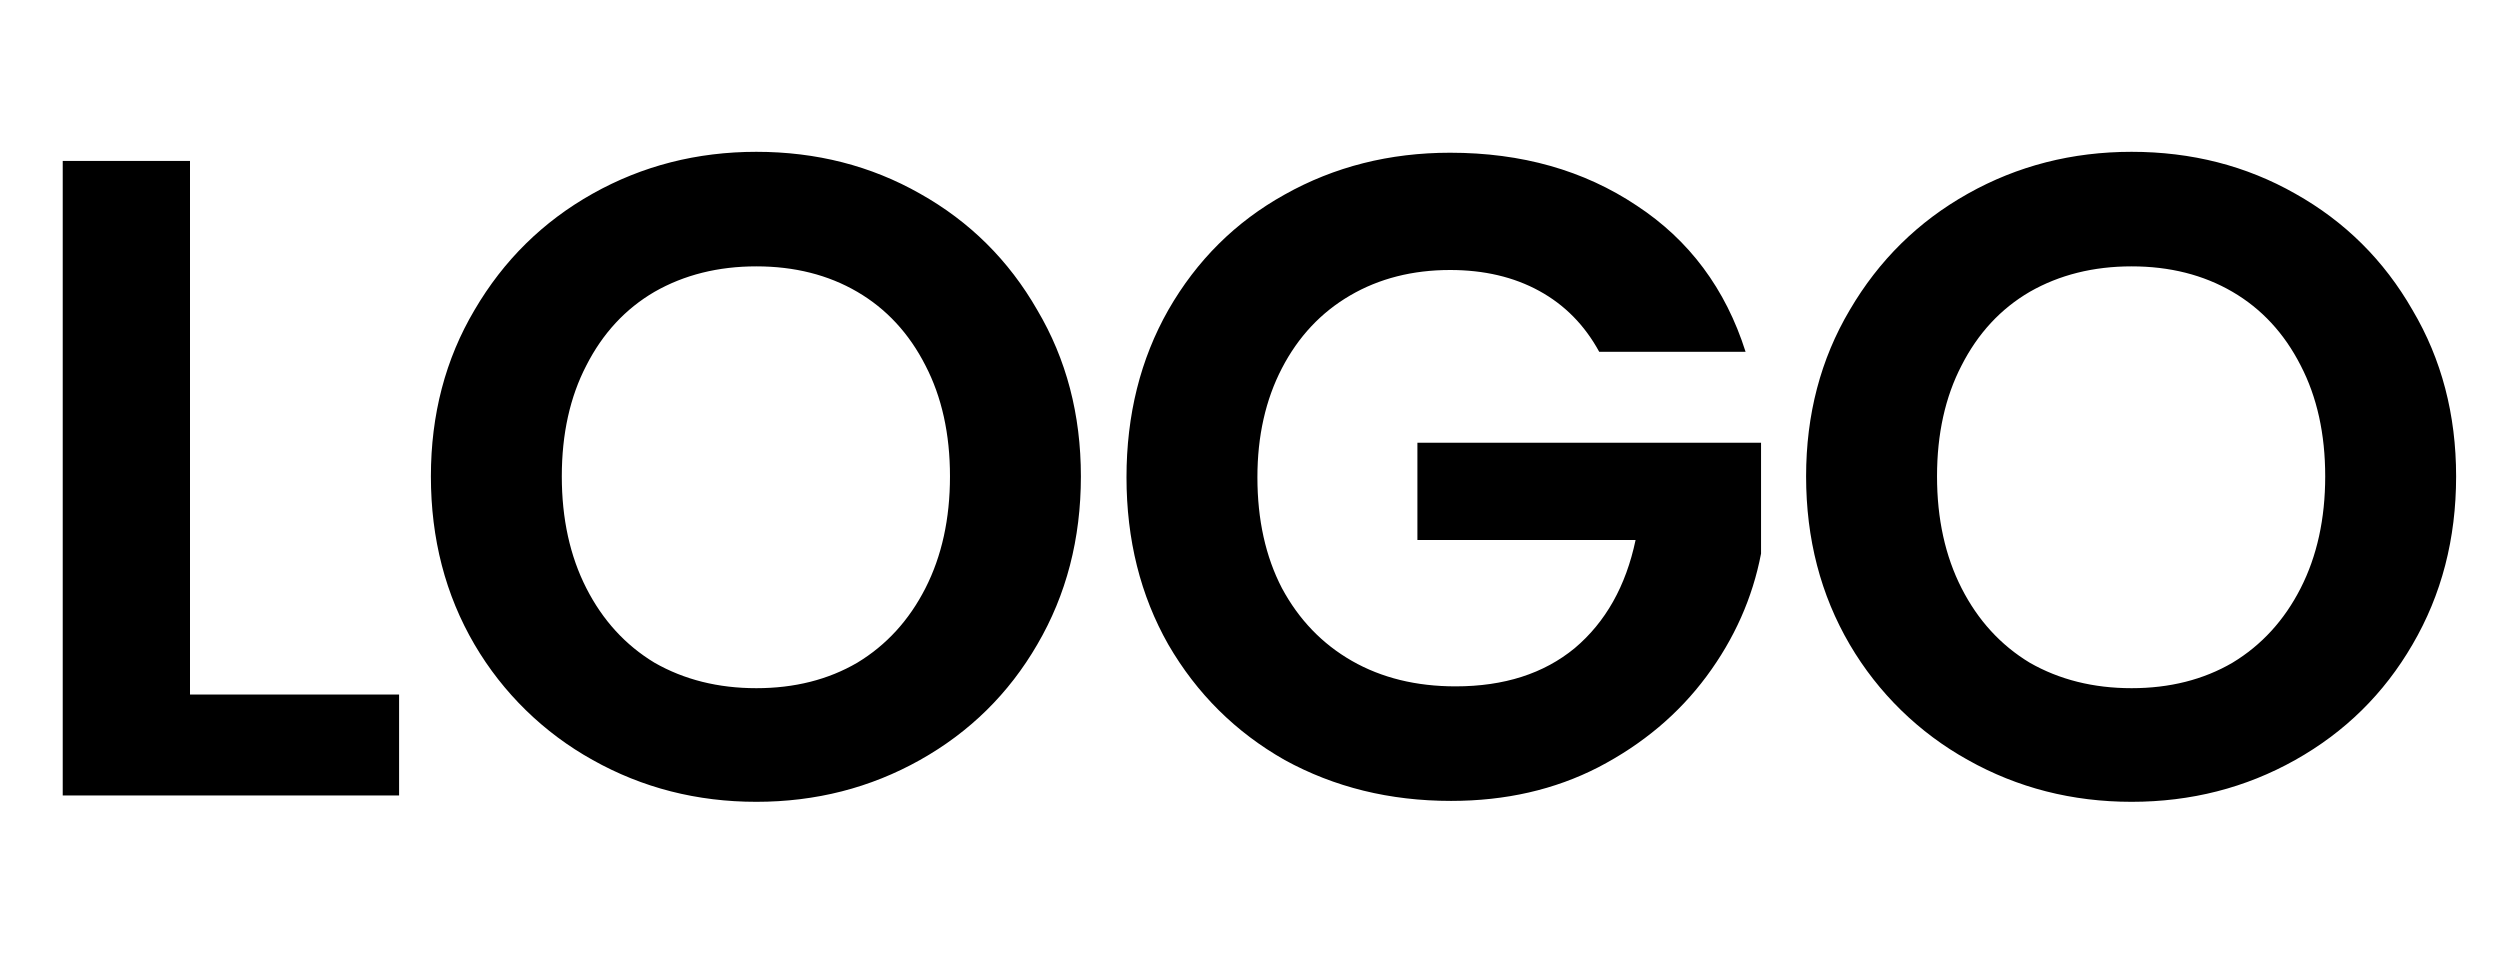
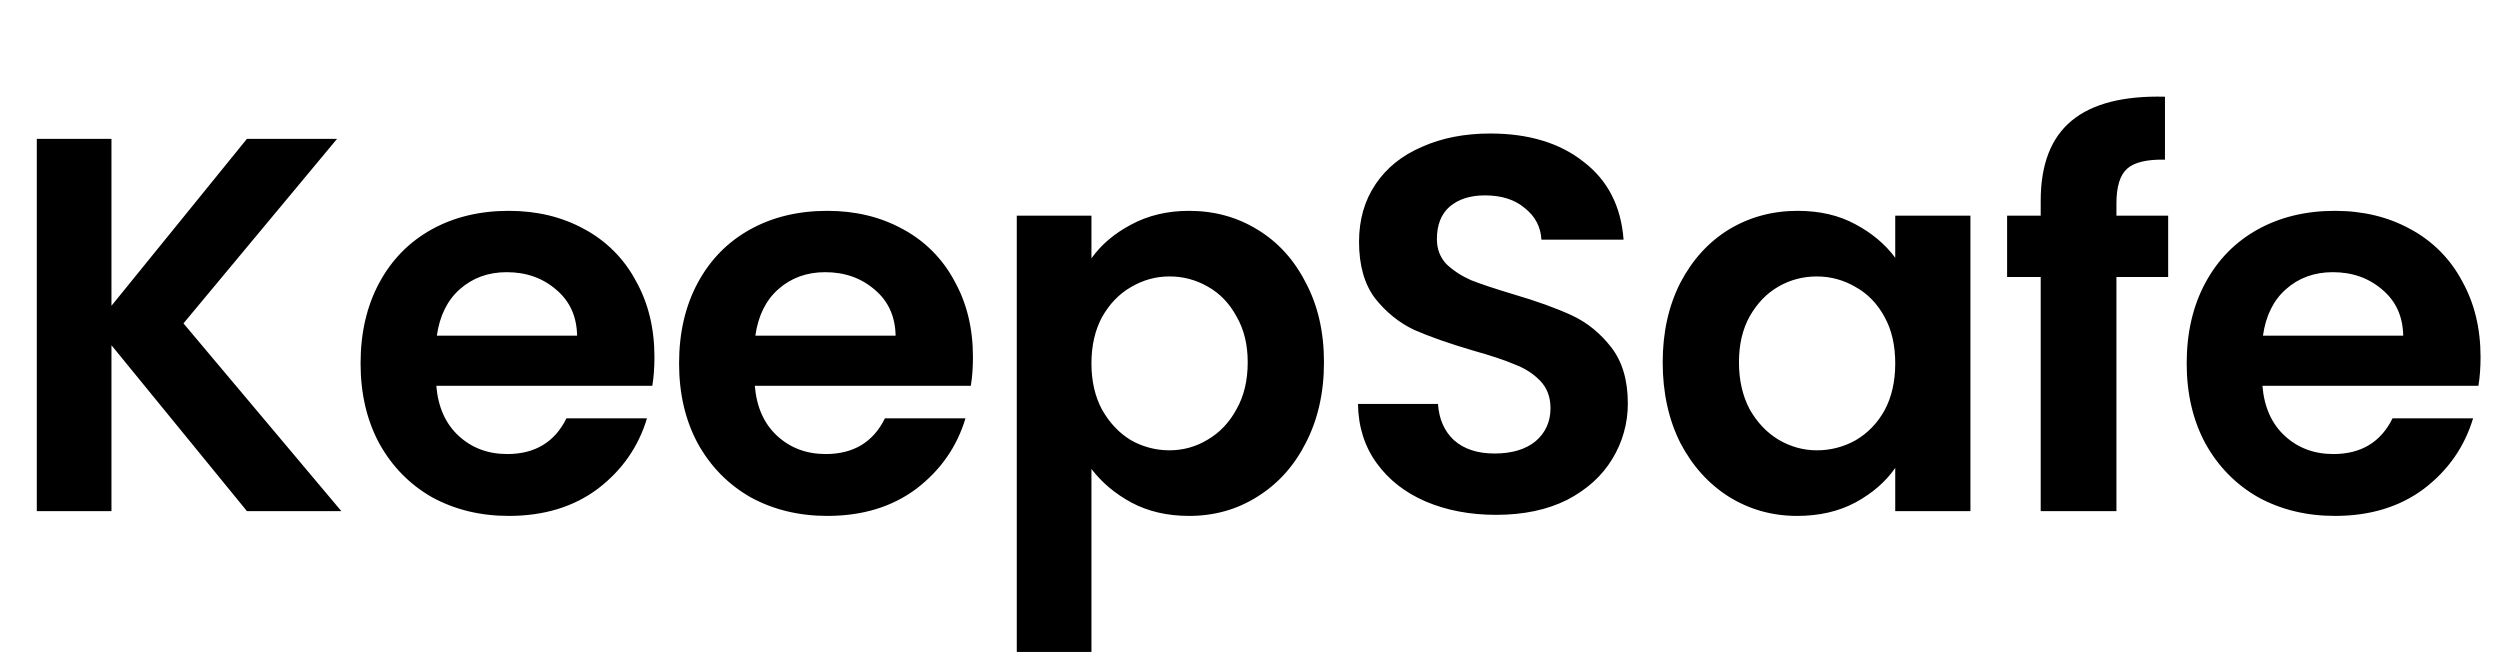
- <svg xmlns="http://www.w3.org/2000/svg" width="132" height="51" fill="none">
-   <path fill="#000" d="M10.032 36.672h11.04V42H3.312V8.496h6.72zm29.903 5.664q-4.704 0-8.64-2.208a16.54 16.54 0 0 1-6.24-6.096q-2.304-3.936-2.304-8.88 0-4.896 2.304-8.784 2.304-3.936 6.24-6.144t8.64-2.208q4.752 0 8.64 2.208 3.936 2.208 6.192 6.144 2.304 3.888 2.304 8.784 0 4.944-2.304 8.88-2.256 3.888-6.192 6.096t-8.64 2.208m0-6q3.024 0 5.328-1.344 2.304-1.392 3.6-3.936t1.296-5.904-1.296-5.856q-1.296-2.544-3.6-3.888t-5.328-1.344-5.376 1.344q-2.304 1.344-3.6 3.888-1.296 2.496-1.296 5.856t1.296 5.904 3.6 3.936q2.352 1.344 5.376 1.344m44.504-17.76q-1.152-2.112-3.168-3.216t-4.704-1.104q-2.976 0-5.28 1.344t-3.6 3.84-1.296 5.76q0 3.36 1.296 5.856 1.344 2.496 3.696 3.84t5.472 1.344q3.84 0 6.288-2.016 2.448-2.064 3.216-5.712h-11.52v-5.136h18.144v5.856q-.672 3.504-2.88 6.48t-5.712 4.8q-3.456 1.776-7.776 1.776-4.848 0-8.784-2.16-3.888-2.208-6.144-6.096-2.208-3.888-2.208-8.832t2.208-8.832q2.256-3.936 6.144-6.096 3.936-2.208 8.736-2.208 5.664 0 9.84 2.784 4.176 2.736 5.76 7.728zm28.108 23.76q-4.704 0-8.64-2.208a16.54 16.54 0 0 1-6.24-6.096q-2.305-3.936-2.305-8.88 0-4.896 2.305-8.784 2.303-3.936 6.24-6.144 3.936-2.208 8.64-2.208 4.752 0 8.64 2.208 3.936 2.208 6.192 6.144 2.304 3.888 2.304 8.784 0 4.944-2.304 8.88-2.256 3.888-6.192 6.096t-8.64 2.208m0-6q3.024 0 5.328-1.344 2.304-1.392 3.6-3.936t1.296-5.904-1.296-5.856q-1.296-2.544-3.6-3.888t-5.328-1.344-5.376 1.344q-2.304 1.344-3.6 3.888-1.296 2.496-1.296 5.856t1.296 5.904 3.6 3.936q2.352 1.344 5.376 1.344" />
+ <svg xmlns="http://www.w3.org/2000/svg" width="225" height="59" fill="none">
+   <path fill="#000" d="M22.224 46 10.032 31.072V46h-6.72V12.496h6.72V27.52l12.192-15.024h8.112L16.512 29.104 30.72 46zM58.9 32.128q0 1.44-.192 2.592h-19.44q.24 2.88 2.016 4.512t4.368 1.632q3.744 0 5.328-3.216h7.248q-1.152 3.84-4.416 6.336-3.264 2.448-8.016 2.448-3.84 0-6.912-1.68-3.024-1.728-4.752-4.848-1.68-3.12-1.68-7.2 0-4.128 1.68-7.248t4.704-4.8 6.96-1.68q3.792 0 6.768 1.632a11.26 11.26 0 0 1 4.656 4.656q1.68 2.976 1.68 6.864m-6.96-1.92q-.048-2.592-1.872-4.128-1.824-1.584-4.464-1.584-2.496 0-4.224 1.536-1.68 1.488-2.064 4.176zM87.565 32.128q0 1.44-.192 2.592h-19.44q.24 2.88 2.016 4.512t4.368 1.632q3.744 0 5.328-3.216h7.248q-1.152 3.84-4.416 6.336-3.264 2.448-8.016 2.448-3.84 0-6.912-1.68-3.024-1.728-4.752-4.848-1.68-3.12-1.68-7.2 0-4.128 1.68-7.248t4.704-4.8 6.96-1.68q3.792 0 6.768 1.632a11.26 11.26 0 0 1 4.656 4.656q1.68 2.976 1.68 6.864m-6.96-1.92q-.048-2.592-1.872-4.128-1.824-1.584-4.464-1.584-2.496 0-4.224 1.536-1.68 1.488-2.064 4.176zM98.23 23.248q1.296-1.824 3.552-3.024 2.304-1.248 5.232-1.248 3.408 0 6.144 1.68 2.784 1.68 4.368 4.8 1.632 3.072 1.632 7.152t-1.632 7.248q-1.584 3.12-4.368 4.848-2.736 1.728-6.144 1.728-2.928 0-5.184-1.2-2.208-1.2-3.6-3.024v16.464h-6.72V19.408h6.72zm14.064 9.36q0-2.4-1.008-4.128-.96-1.776-2.592-2.688a6.8 6.8 0 0 0-3.456-.912q-1.824 0-3.456.96-1.584.912-2.592 2.688-.96 1.776-.96 4.176t.96 4.176q1.008 1.776 2.592 2.736a7 7 0 0 0 3.456.912q1.872 0 3.456-.96 1.632-.96 2.592-2.736 1.008-1.776 1.008-4.224M134.649 46.336q-3.504 0-6.336-1.2-2.784-1.2-4.416-3.456t-1.68-5.328h7.2q.144 2.064 1.44 3.264 1.344 1.2 3.648 1.2 2.352 0 3.696-1.104 1.344-1.152 1.344-2.976 0-1.488-.912-2.448t-2.304-1.488q-1.344-.576-3.744-1.248-3.264-.96-5.328-1.872-2.016-.96-3.504-2.832-1.44-1.92-1.44-5.088 0-2.976 1.488-5.184t4.176-3.36q2.688-1.2 6.144-1.2 5.184 0 8.4 2.544 3.264 2.496 3.6 7.008h-7.392q-.096-1.728-1.488-2.832-1.344-1.152-3.6-1.152-1.968 0-3.168 1.008-1.152 1.008-1.152 2.928 0 1.344.864 2.256.912.864 2.208 1.44 1.344.528 3.744 1.248 3.264.96 5.328 1.92t3.552 2.88 1.488 5.04a9.5 9.5 0 0 1-1.392 4.992q-1.392 2.304-4.08 3.696-2.688 1.344-6.384 1.344M149.643 32.608q0-4.032 1.584-7.152 1.632-3.12 4.368-4.8 2.784-1.68 6.192-1.68 2.976 0 5.184 1.2 2.256 1.2 3.6 3.024v-3.792h6.768V46h-6.768v-3.888q-1.296 1.872-3.6 3.12-2.256 1.2-5.232 1.2-3.36 0-6.144-1.728-2.736-1.728-4.368-4.848-1.584-3.168-1.584-7.248m20.928.096q0-2.448-.96-4.176-.96-1.776-2.592-2.688a6.8 6.8 0 0 0-3.504-.96q-1.872 0-3.456.912t-2.592 2.688q-.96 1.728-.96 4.128t.96 4.224q1.008 1.776 2.592 2.736 1.632.96 3.456.96a7.07 7.07 0 0 0 3.504-.912q1.632-.96 2.592-2.688.96-1.776.96-4.224M195.135 24.928h-4.656V46h-6.816V24.928h-3.024v-5.52h3.024v-1.344q0-4.896 2.784-7.2t8.4-2.16v5.664q-2.448-.048-3.408.816t-.96 3.12v1.104h4.656zM223.25 32.128q0 1.44-.192 2.592h-19.44q.24 2.88 2.016 4.512t4.368 1.632q3.744 0 5.328-3.216h7.248q-1.152 3.84-4.416 6.336-3.264 2.448-8.016 2.448-3.84 0-6.912-1.68-3.024-1.728-4.752-4.848-1.68-3.12-1.68-7.2 0-4.128 1.68-7.248t4.704-4.8 6.96-1.68q3.792 0 6.768 1.632a11.26 11.26 0 0 1 4.656 4.656q1.68 2.976 1.68 6.864m-6.96-1.92q-.048-2.592-1.872-4.128-1.824-1.584-4.464-1.584-2.496 0-4.224 1.536-1.68 1.488-2.064 4.176z" />
</svg>
